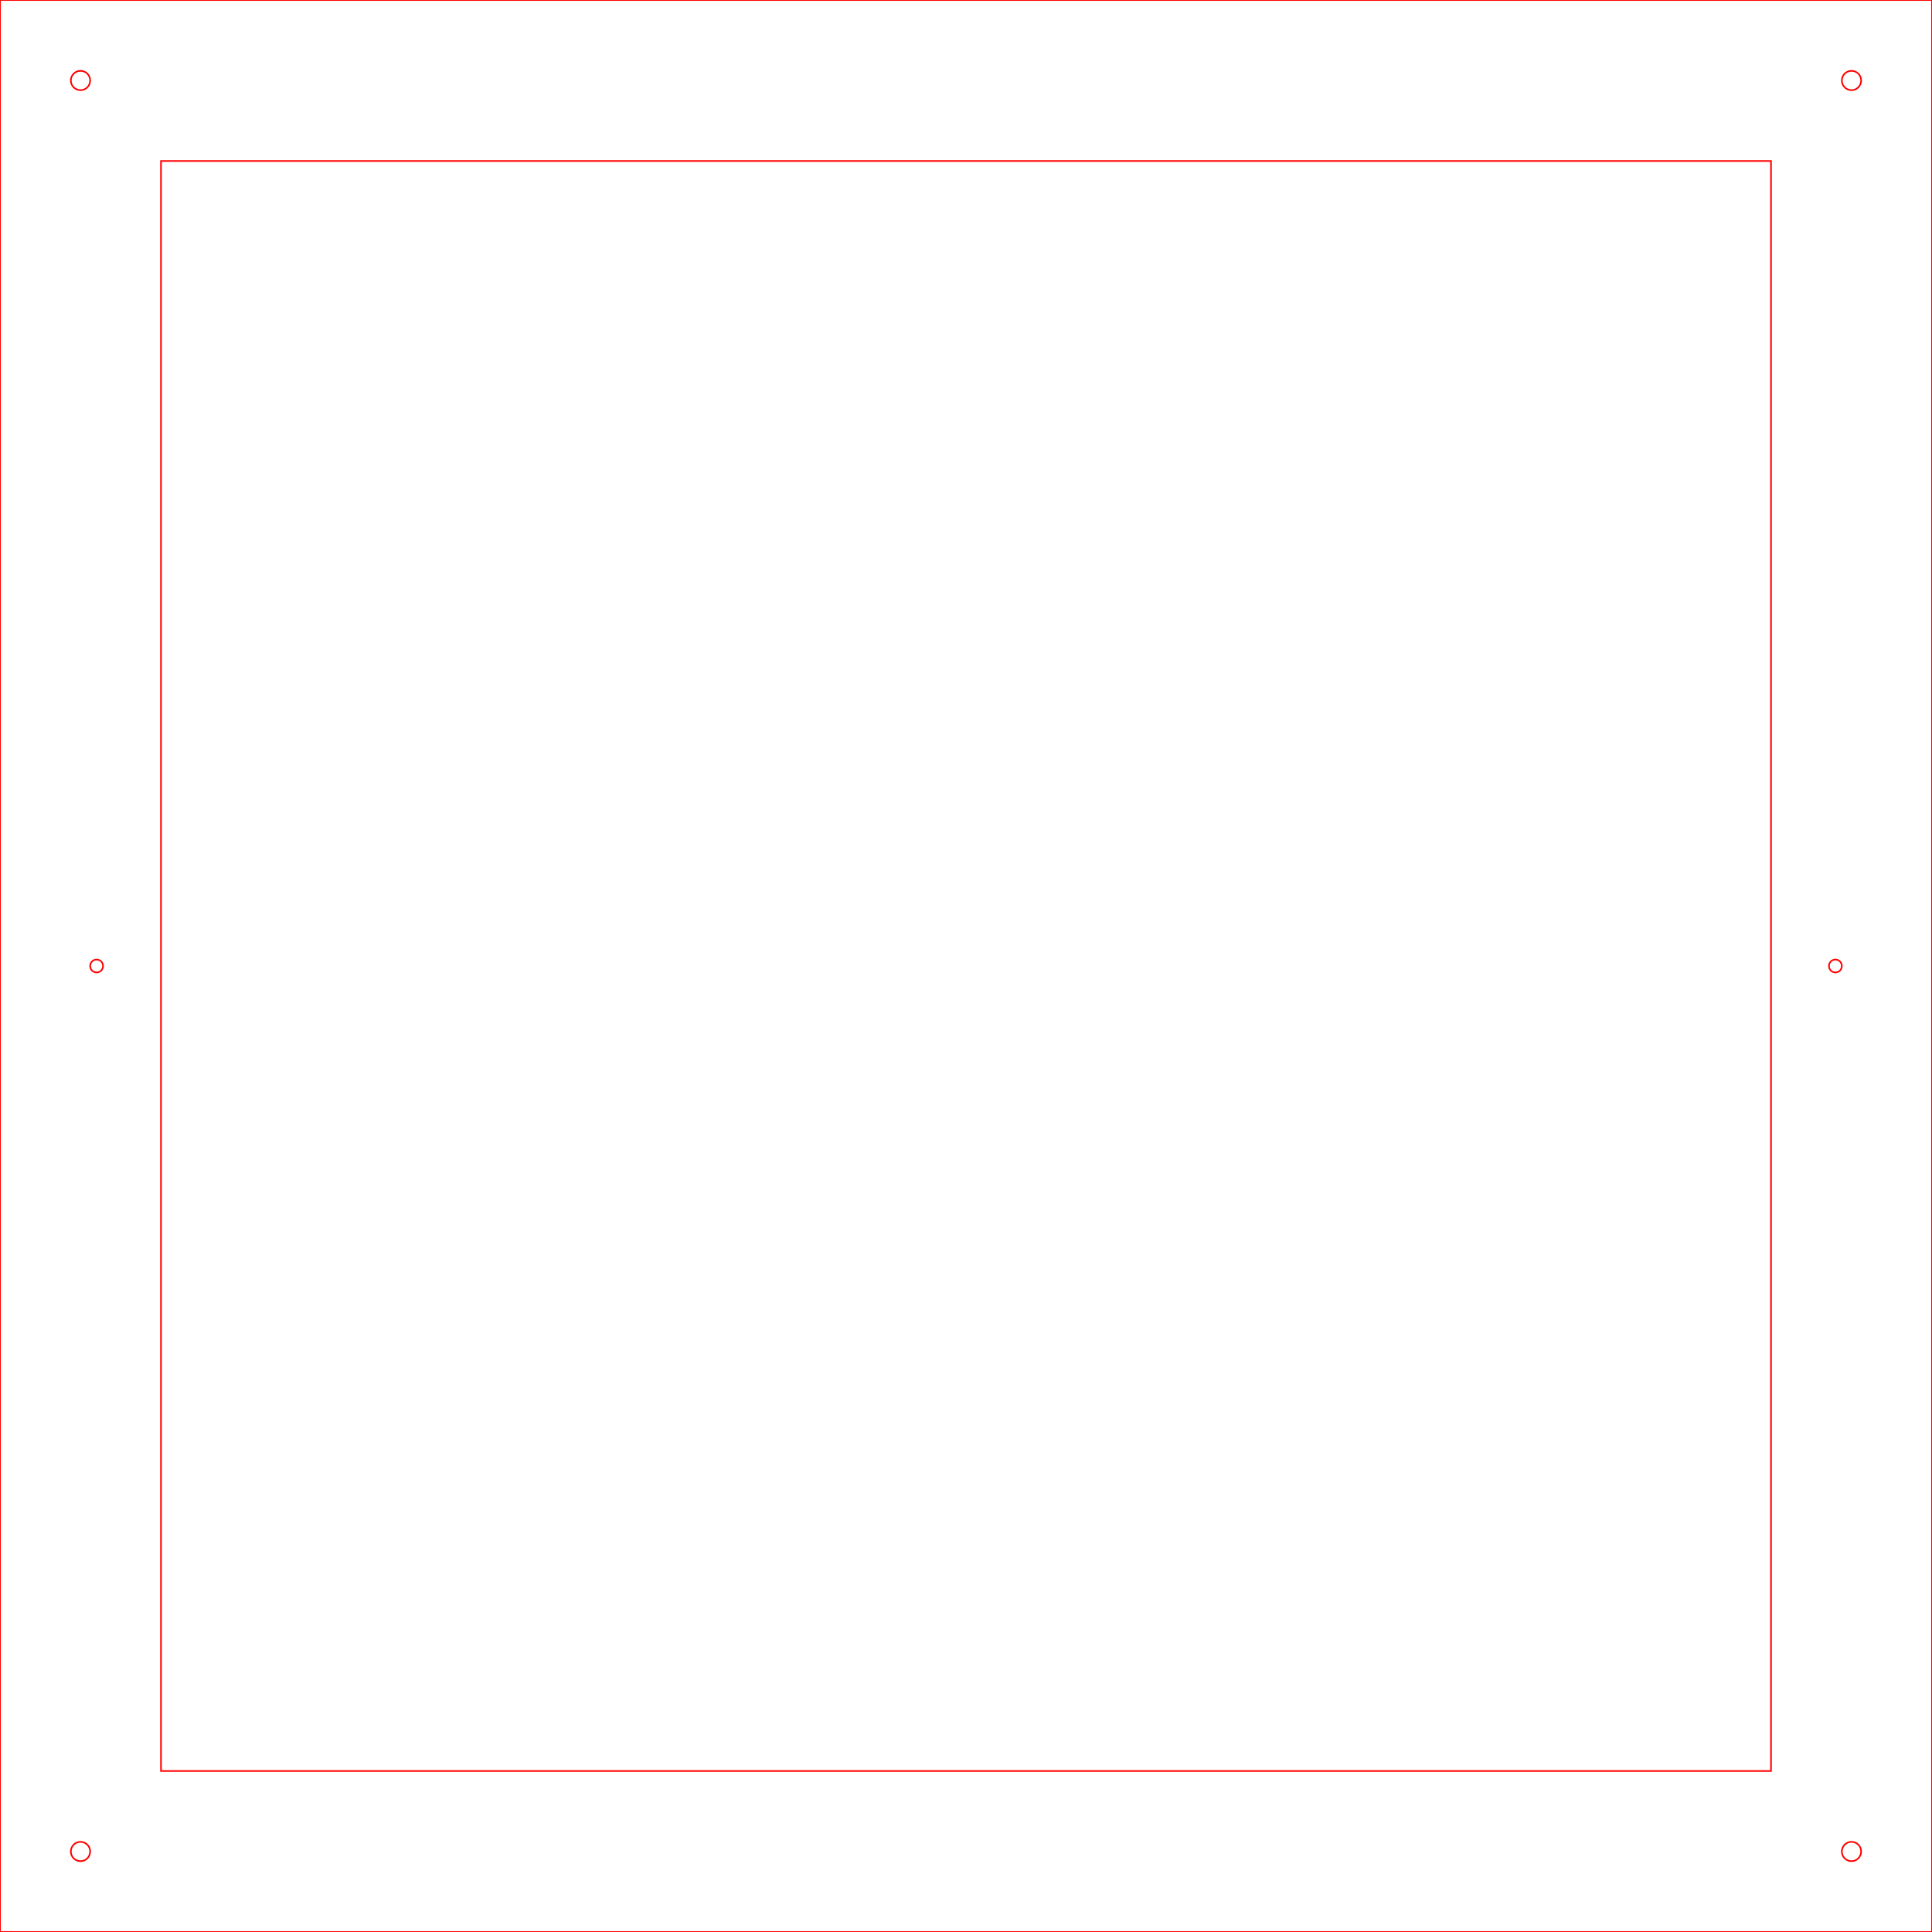
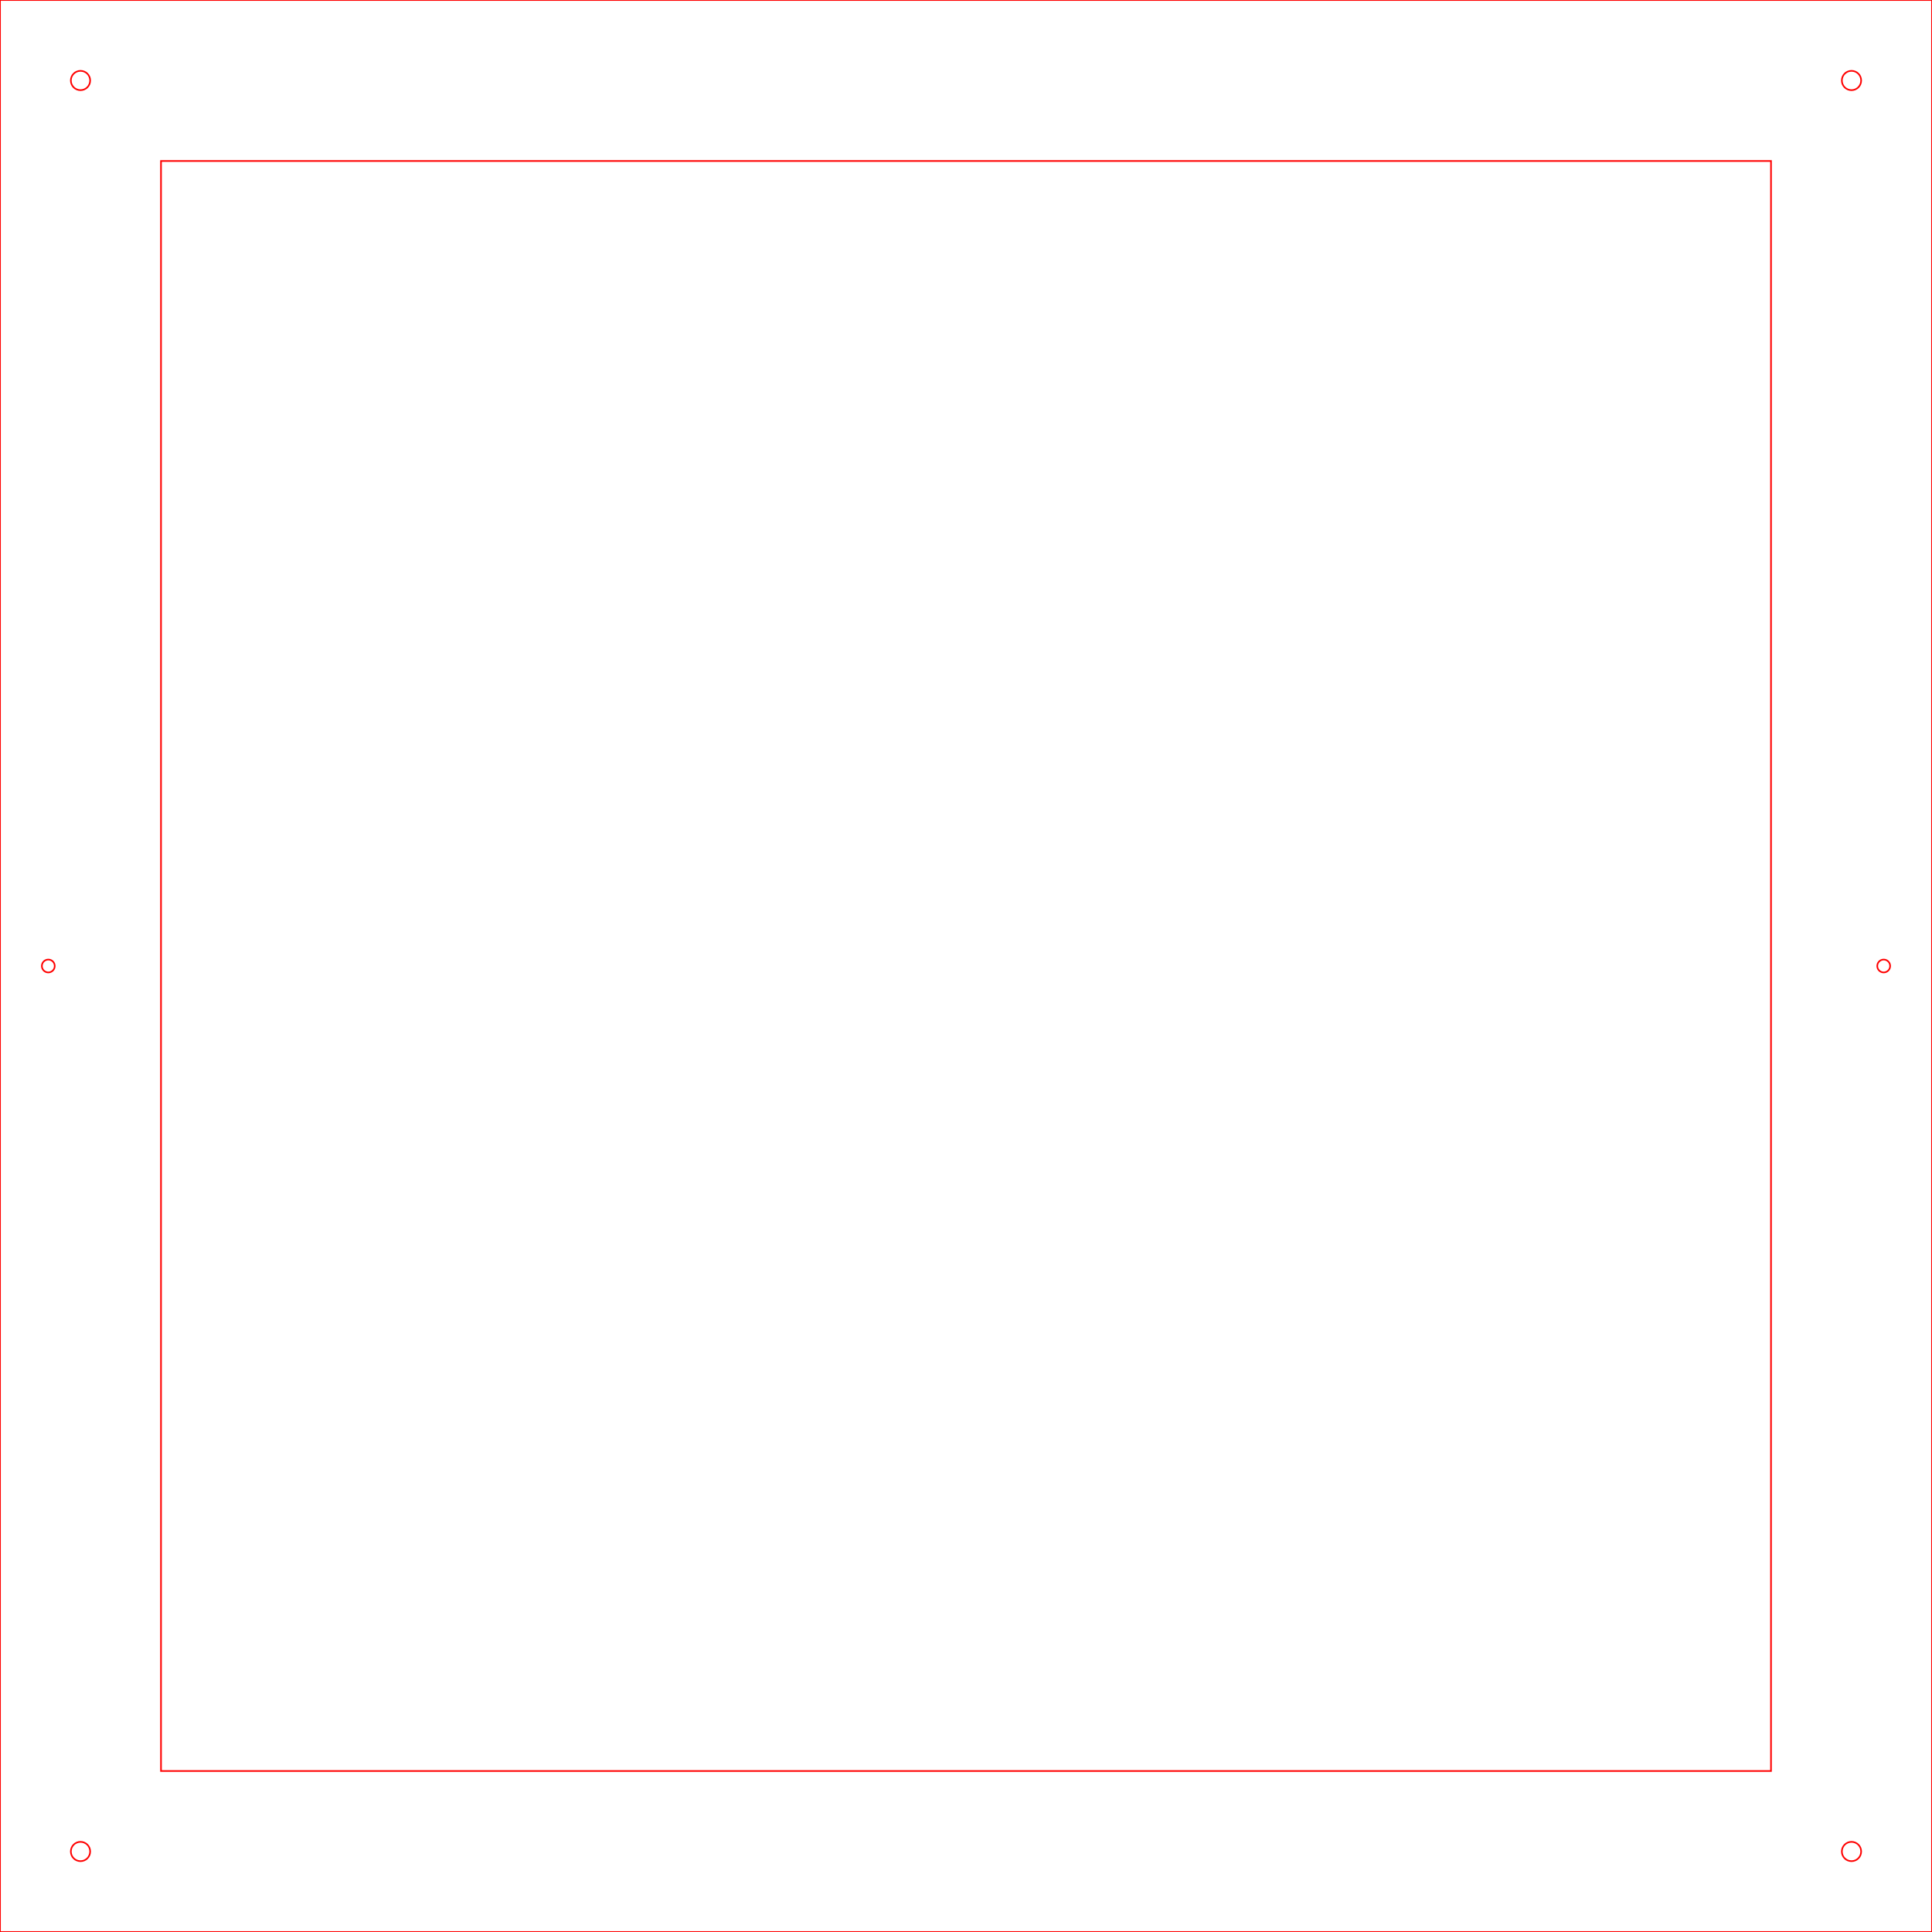
<svg xmlns="http://www.w3.org/2000/svg" width="600mm" height="600mm" viewBox="0 0 600 600">
  <rect x="0" y="0" width="600" height="600" style="fill:none;stroke:#ff0000;stroke-width:0.5" />
  <rect x="50" y="50" width="500" height="500" style="fill:none;stroke:#ff0000;stroke-width:0.5" />
  <circle cx="25" cy="25" r="3" style="fill:none;stroke:#ff0000;stroke-width:0.5" />
  <circle cx="575" cy="25" r="3" style="fill:none;stroke:#ff0000;stroke-width:0.5" />
  <circle cx="25" cy="575" r="3" style="fill:none;stroke:#ff0000;stroke-width:0.5" />
  <circle cx="575" cy="575" r="3" style="fill:none;stroke:#ff0000;stroke-width:0.5" />
-   <circle cx="30" cy="300" r="2" style="fill:none;stroke:#ff0000;stroke-width:0.5" />
-   <circle cx="570" cy="300" r="2" style="fill:none;stroke:#ff0000;stroke-width:0.5" />
+   <circle cx="15" cy="300" r="2" style="fill:none;stroke:#ff0000;stroke-width:0.5" />
+   <circle cx="585" cy="300" r="2" style="fill:none;stroke:#ff0000;stroke-width:0.5" />
</svg>
